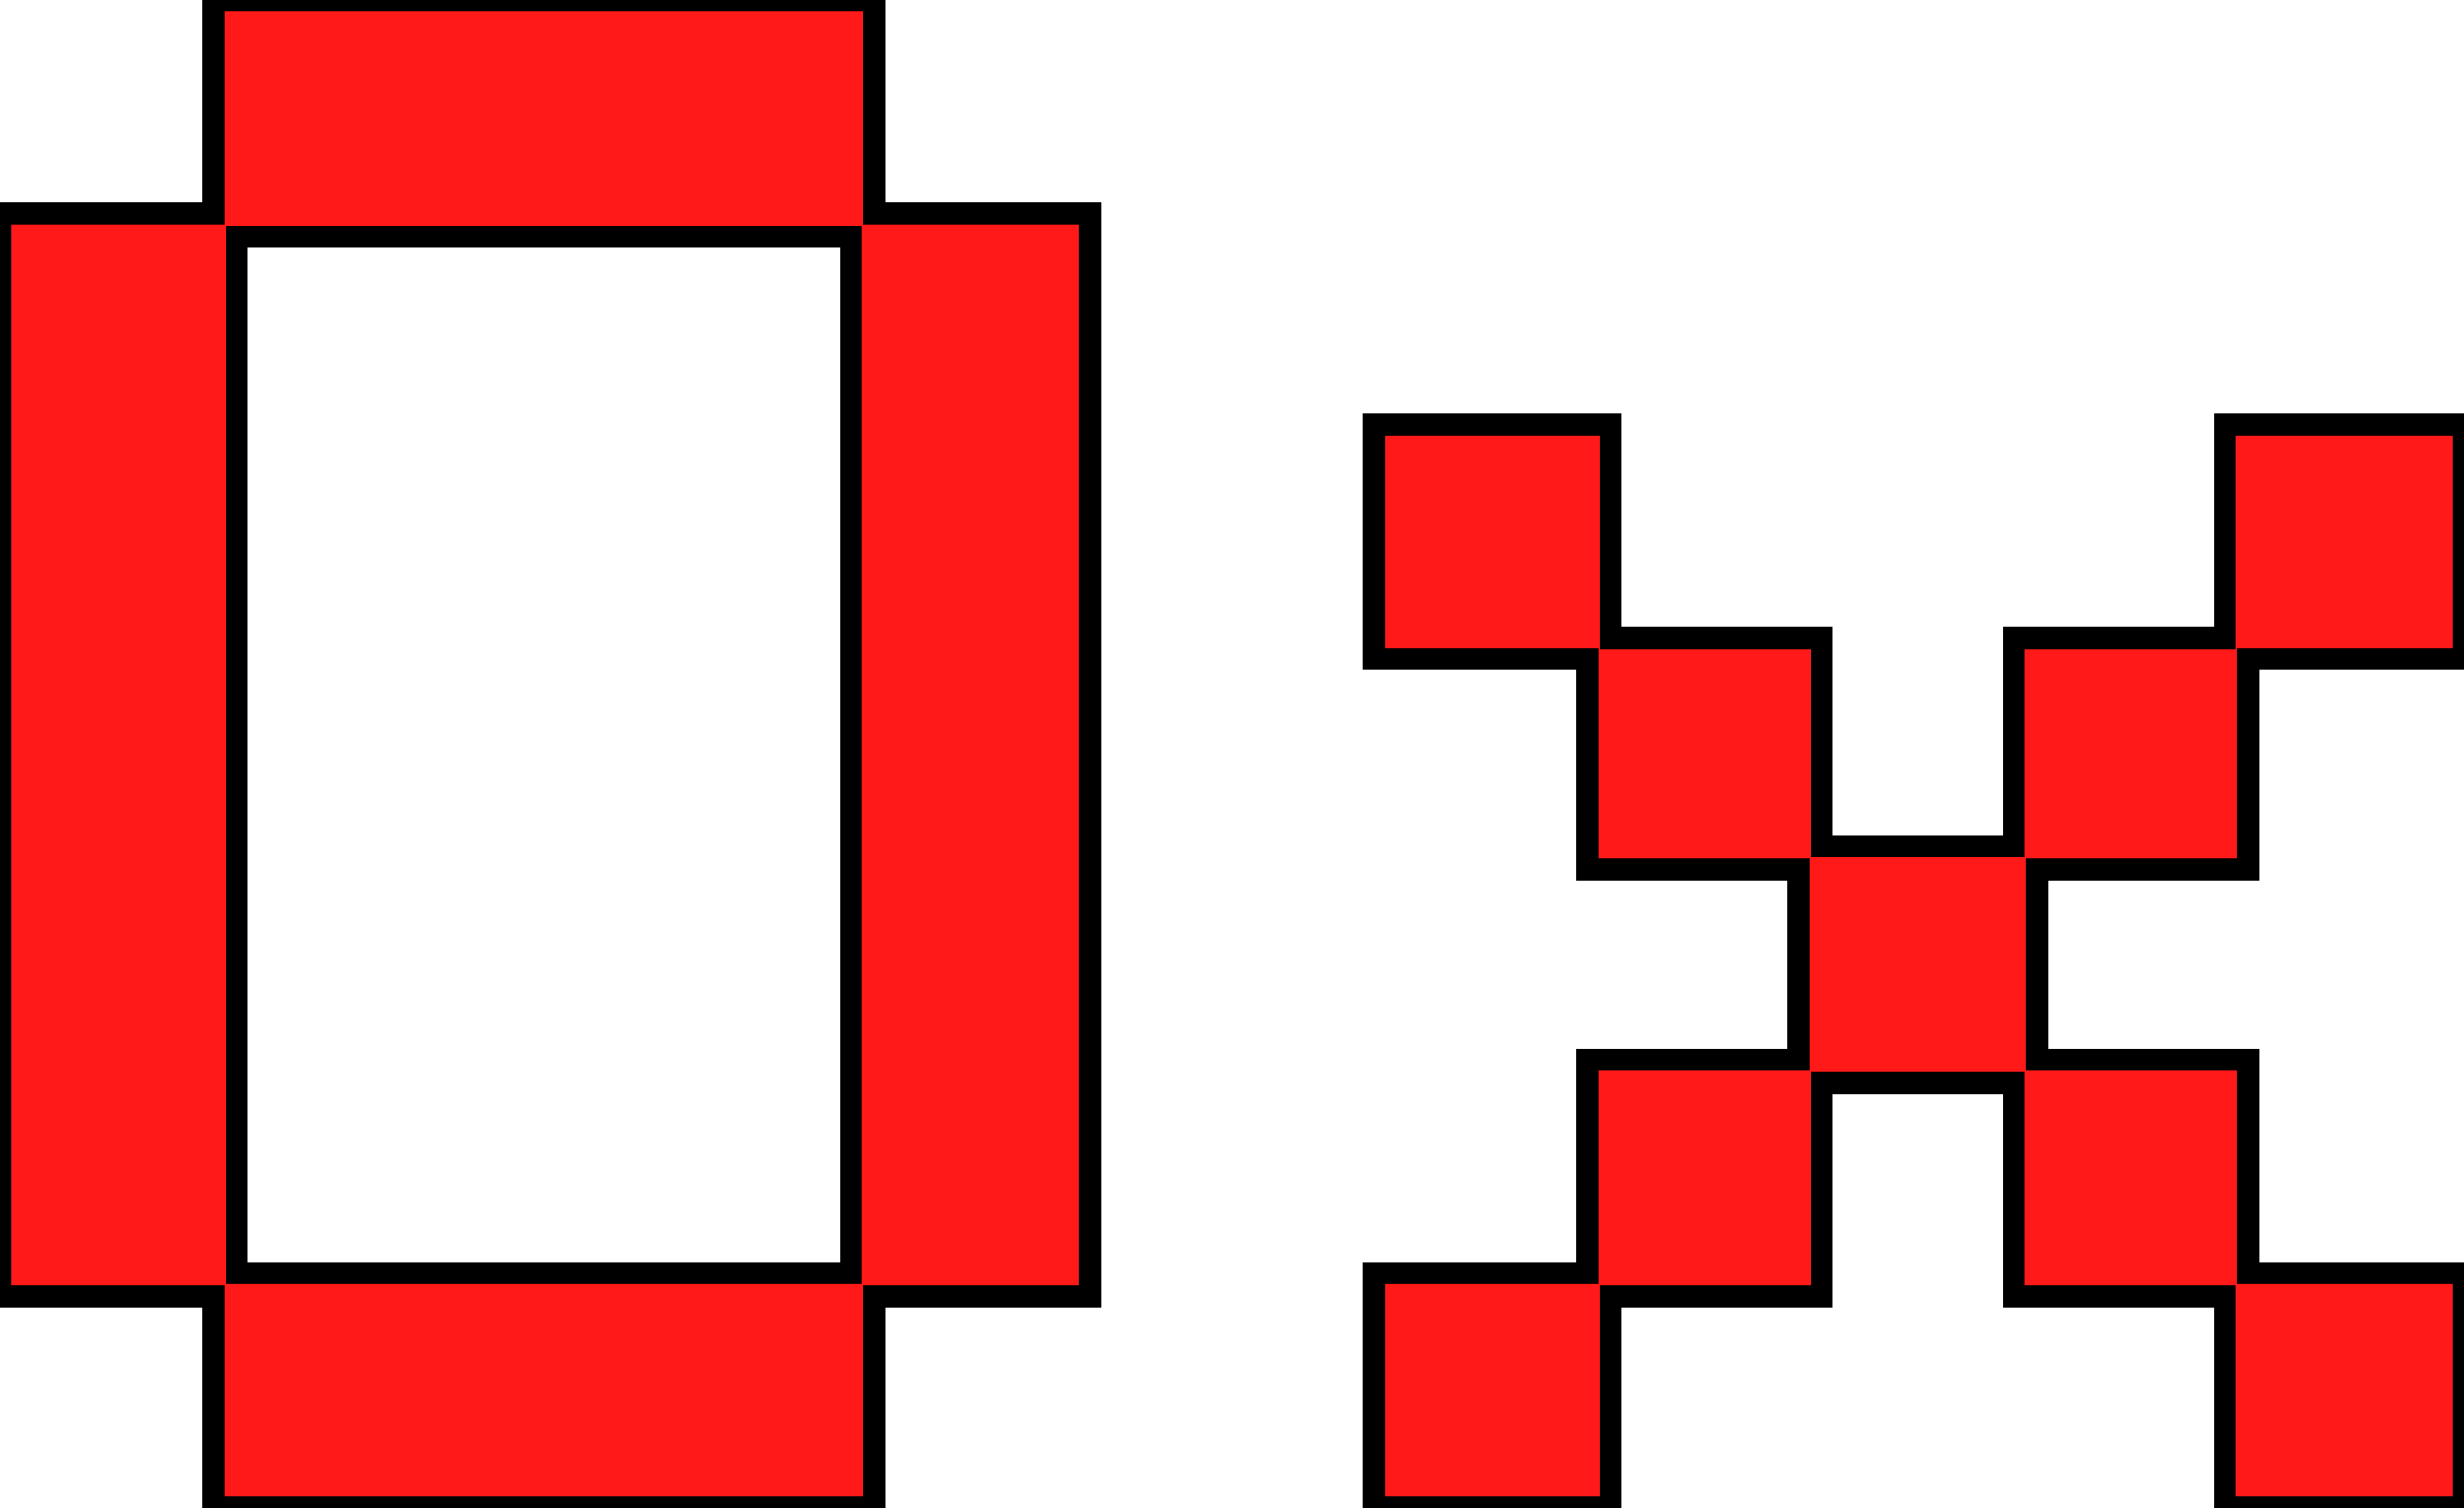
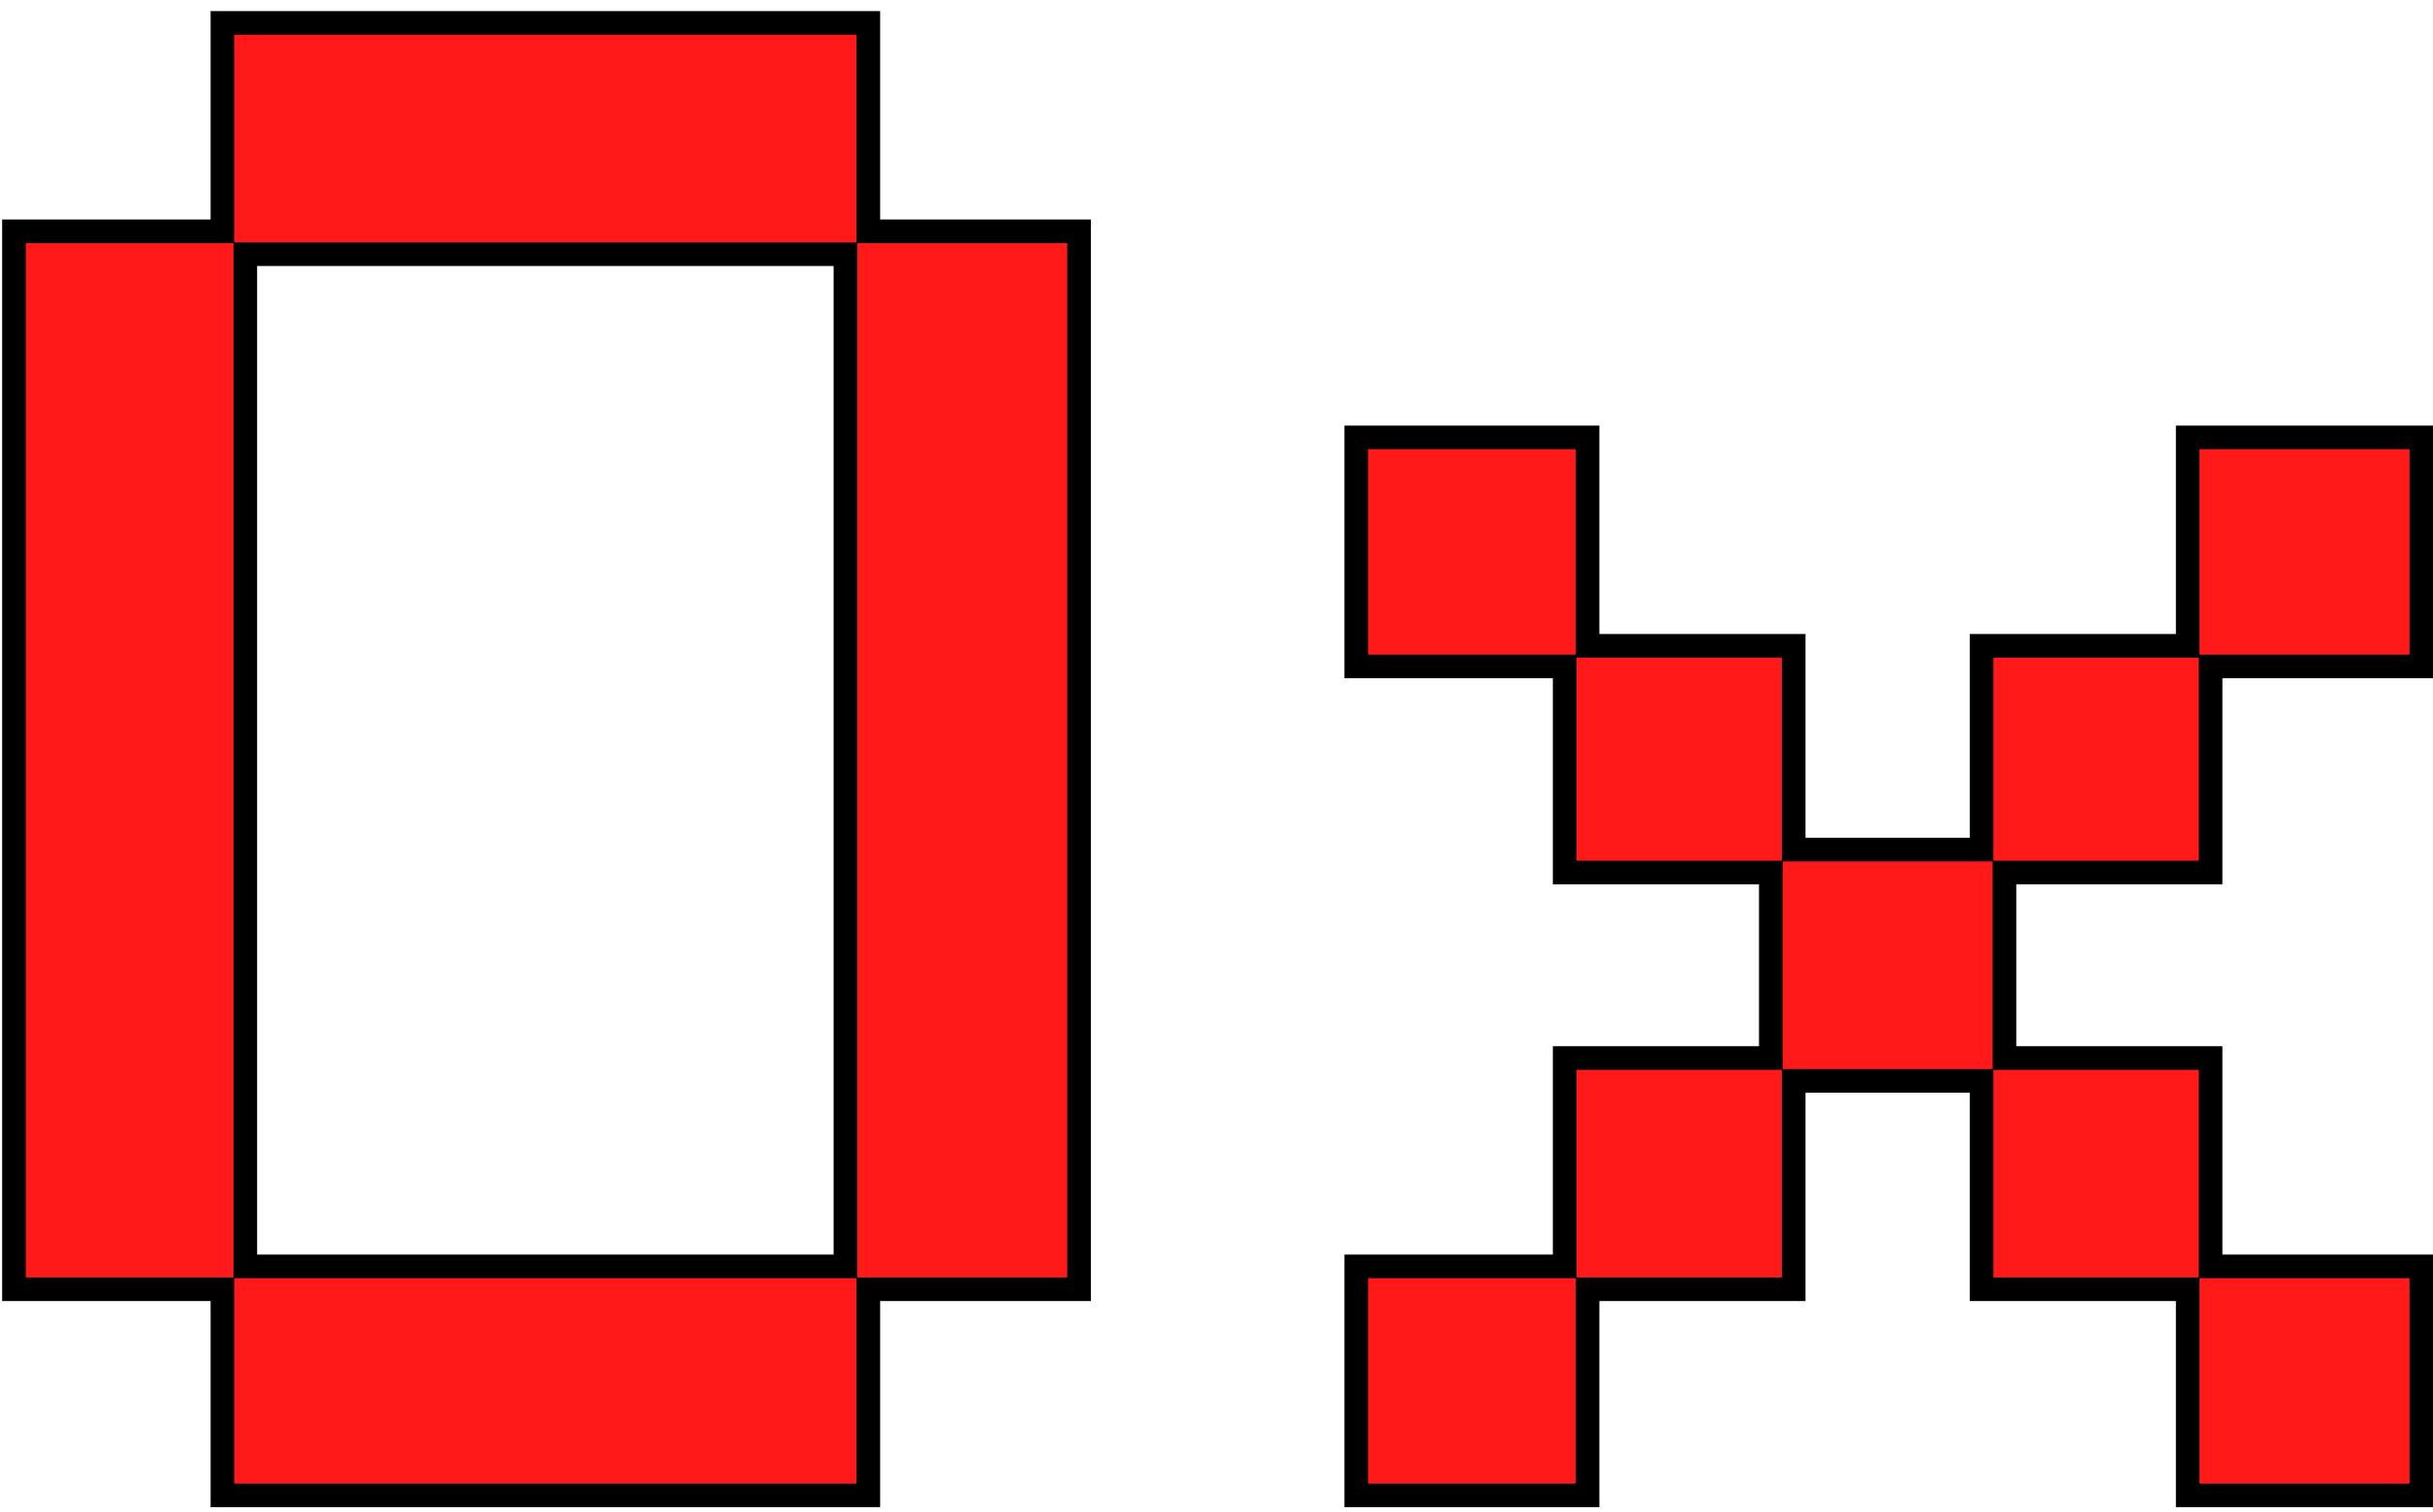
- <svg xmlns="http://www.w3.org/2000/svg" width="105.1" height="64.3" viewBox="0 0 105.1 64.3">
-   <g id="svgGroup" stroke-linecap="round" fill-rule="evenodd" font-size="9pt" stroke="#000" stroke-width="0.25mm" fill="#ff1919" style="stroke:#000;stroke-width:0.25mm;fill:#ff1919">
+ <svg xmlns="http://www.w3.org/2000/svg" width="103" height="64" viewBox="0 -1 105 66">
+   <g stroke-linecap="round" fill-rule="evenodd" stroke="#000" stroke-width=".125rem" fill="#ff1919">
    <path d="M 68.7 64.3 L 58.6 64.3 L 58.6 54.3 L 67.7 54.3 L 67.7 45.2 L 76.7 45.2 L 76.7 37.1 L 67.7 37.1 L 67.7 28.1 L 58.6 28.1 L 58.6 18.1 L 68.7 18.1 L 68.7 27.2 L 77.7 27.2 L 77.7 36.1 L 85.9 36.1 L 85.9 27.2 L 94.9 27.2 L 94.9 18.1 L 105.1 18.1 L 105.1 28.1 L 95.9 28.1 L 95.9 37.1 L 86.9 37.1 L 86.9 45.2 L 95.9 45.2 L 95.9 54.3 L 105.1 54.3 L 105.1 64.3 L 94.9 64.3 L 94.9 55.3 L 85.9 55.3 L 85.9 46.2 L 77.7 46.2 L 77.7 55.3 L 68.7 55.3 L 68.7 64.3 Z M 37.3 64.3 L 9.1 64.3 L 9.1 55.3 L 0 55.3 L 0 9.1 L 9.1 9.1 L 9.1 0 L 37.3 0 L 37.3 9.1 L 46.5 9.1 L 46.5 55.3 L 37.3 55.3 L 37.3 64.3 Z M 10.1 10.1 L 10.1 54.3 L 36.3 54.3 L 36.3 10.1 L 10.1 10.1 Z" vector-effect="non-scaling-stroke" />
  </g>
</svg>
